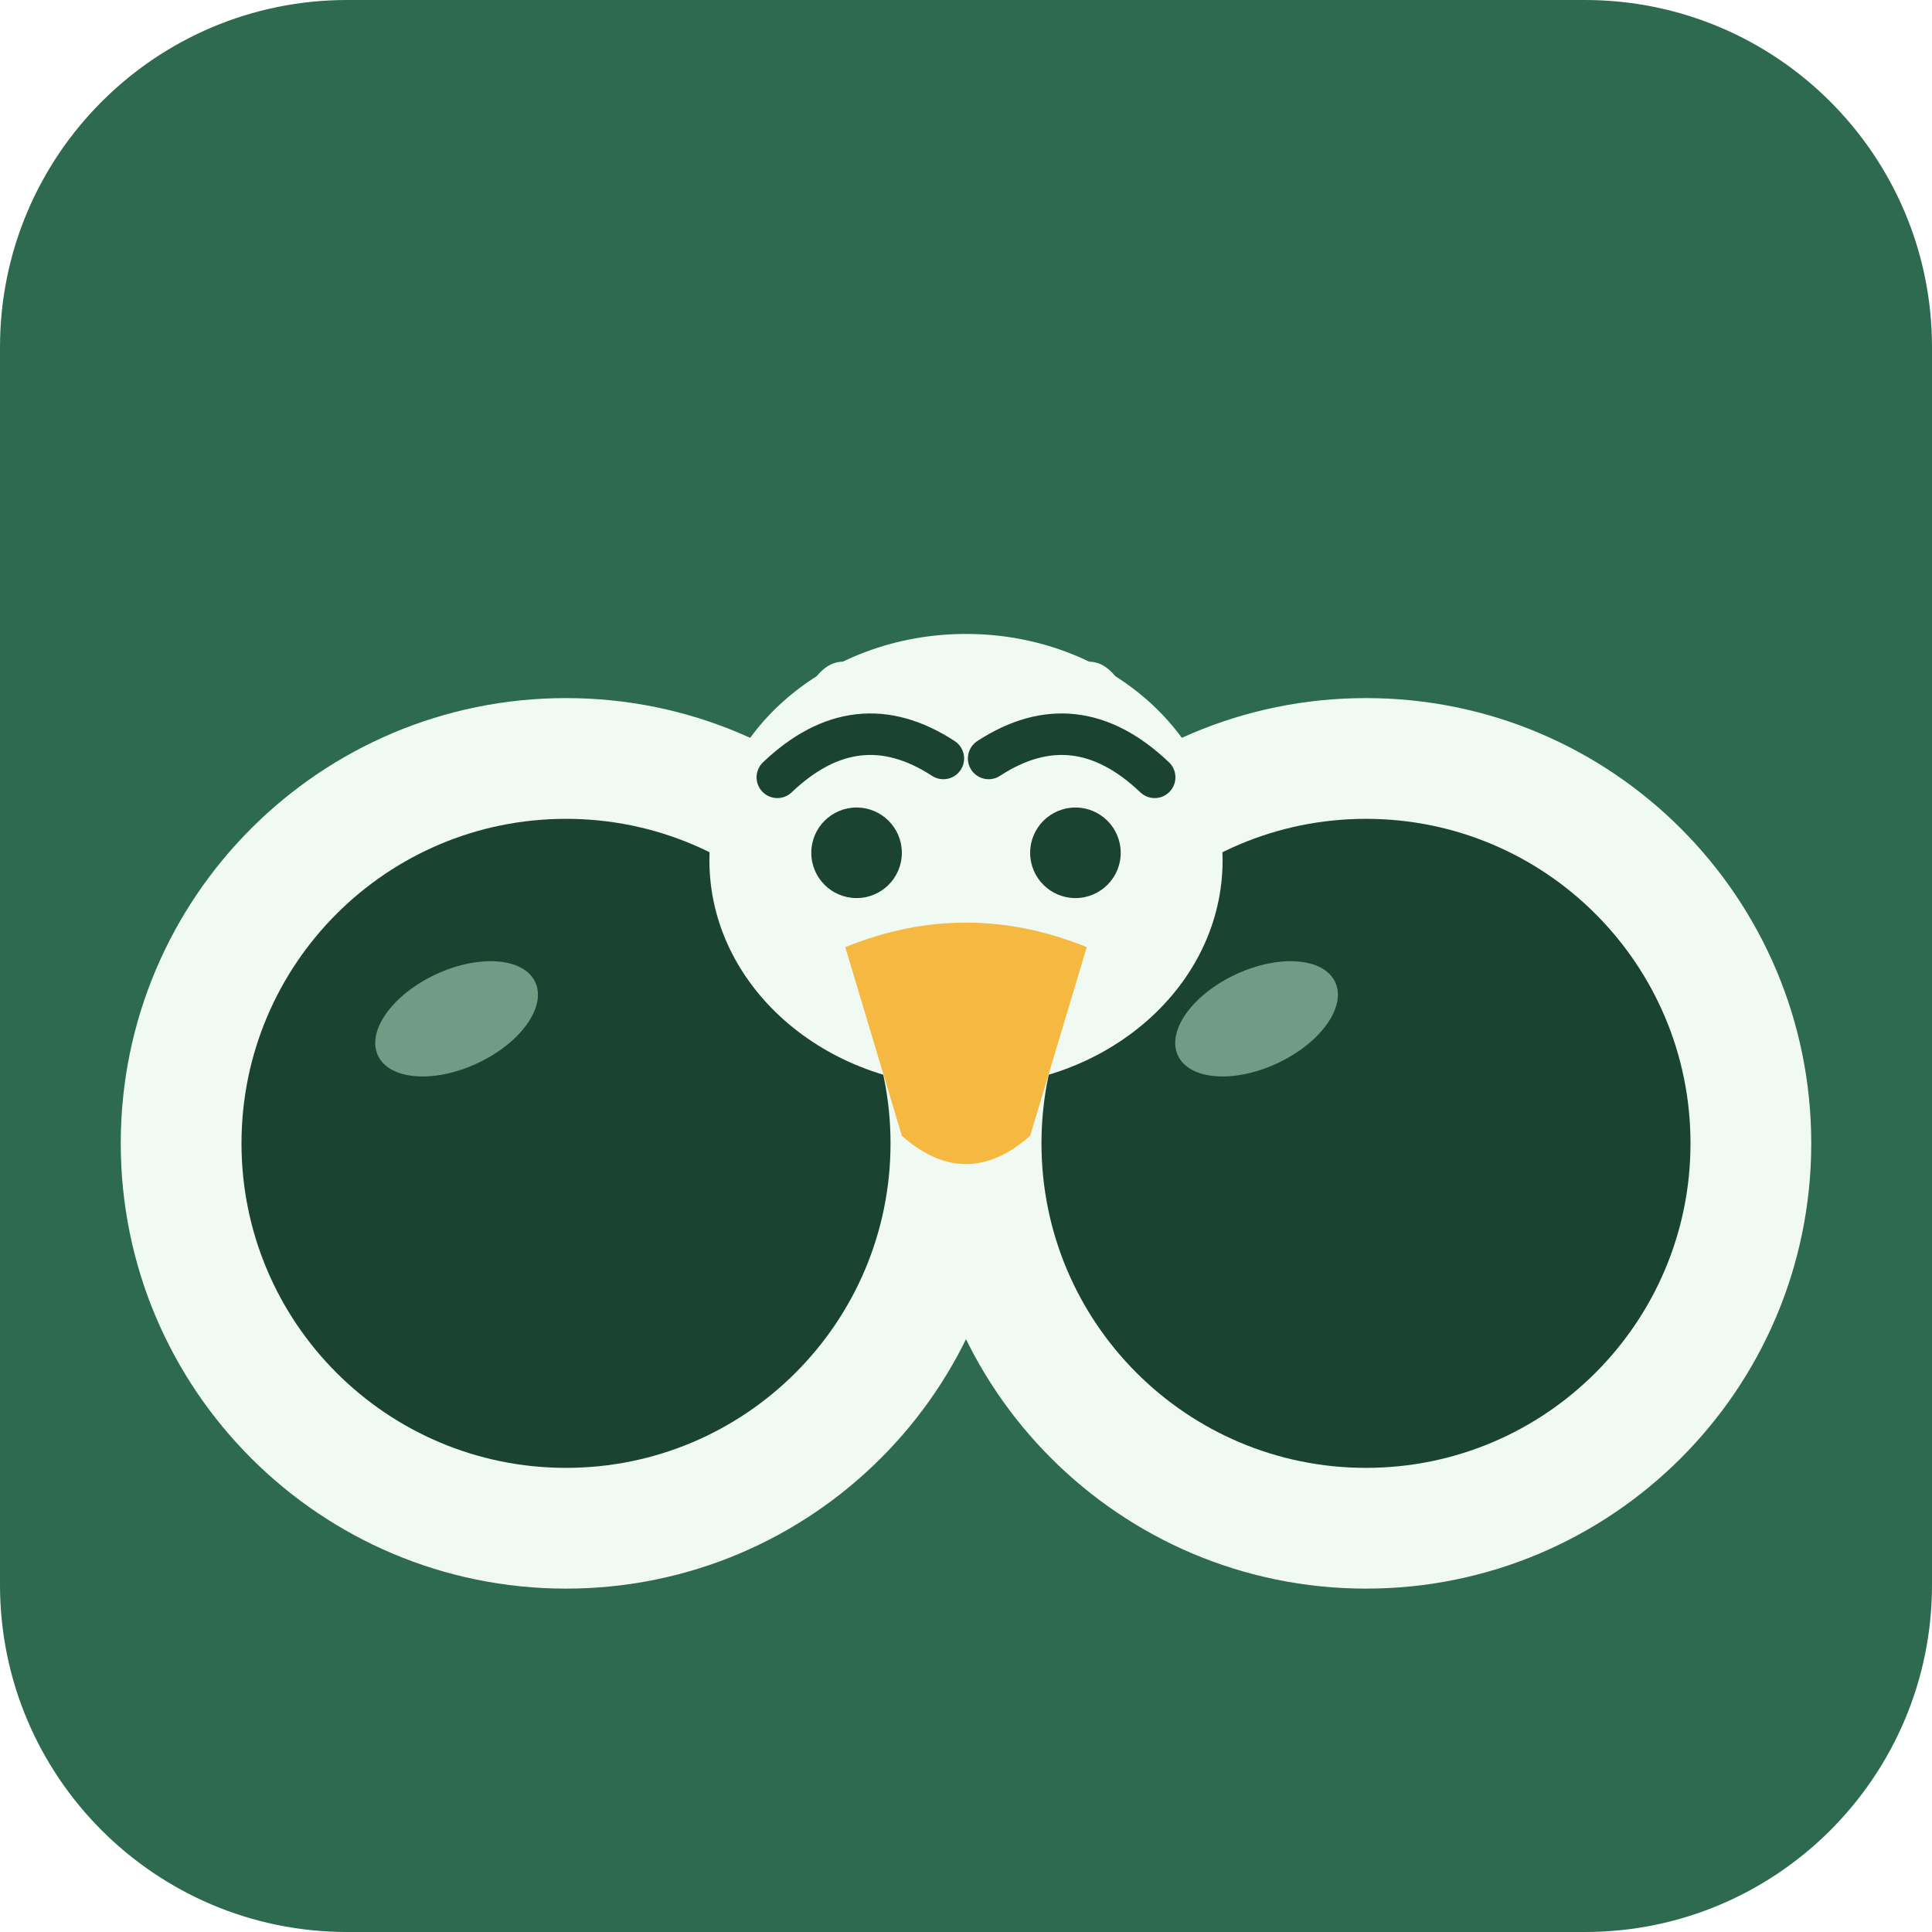
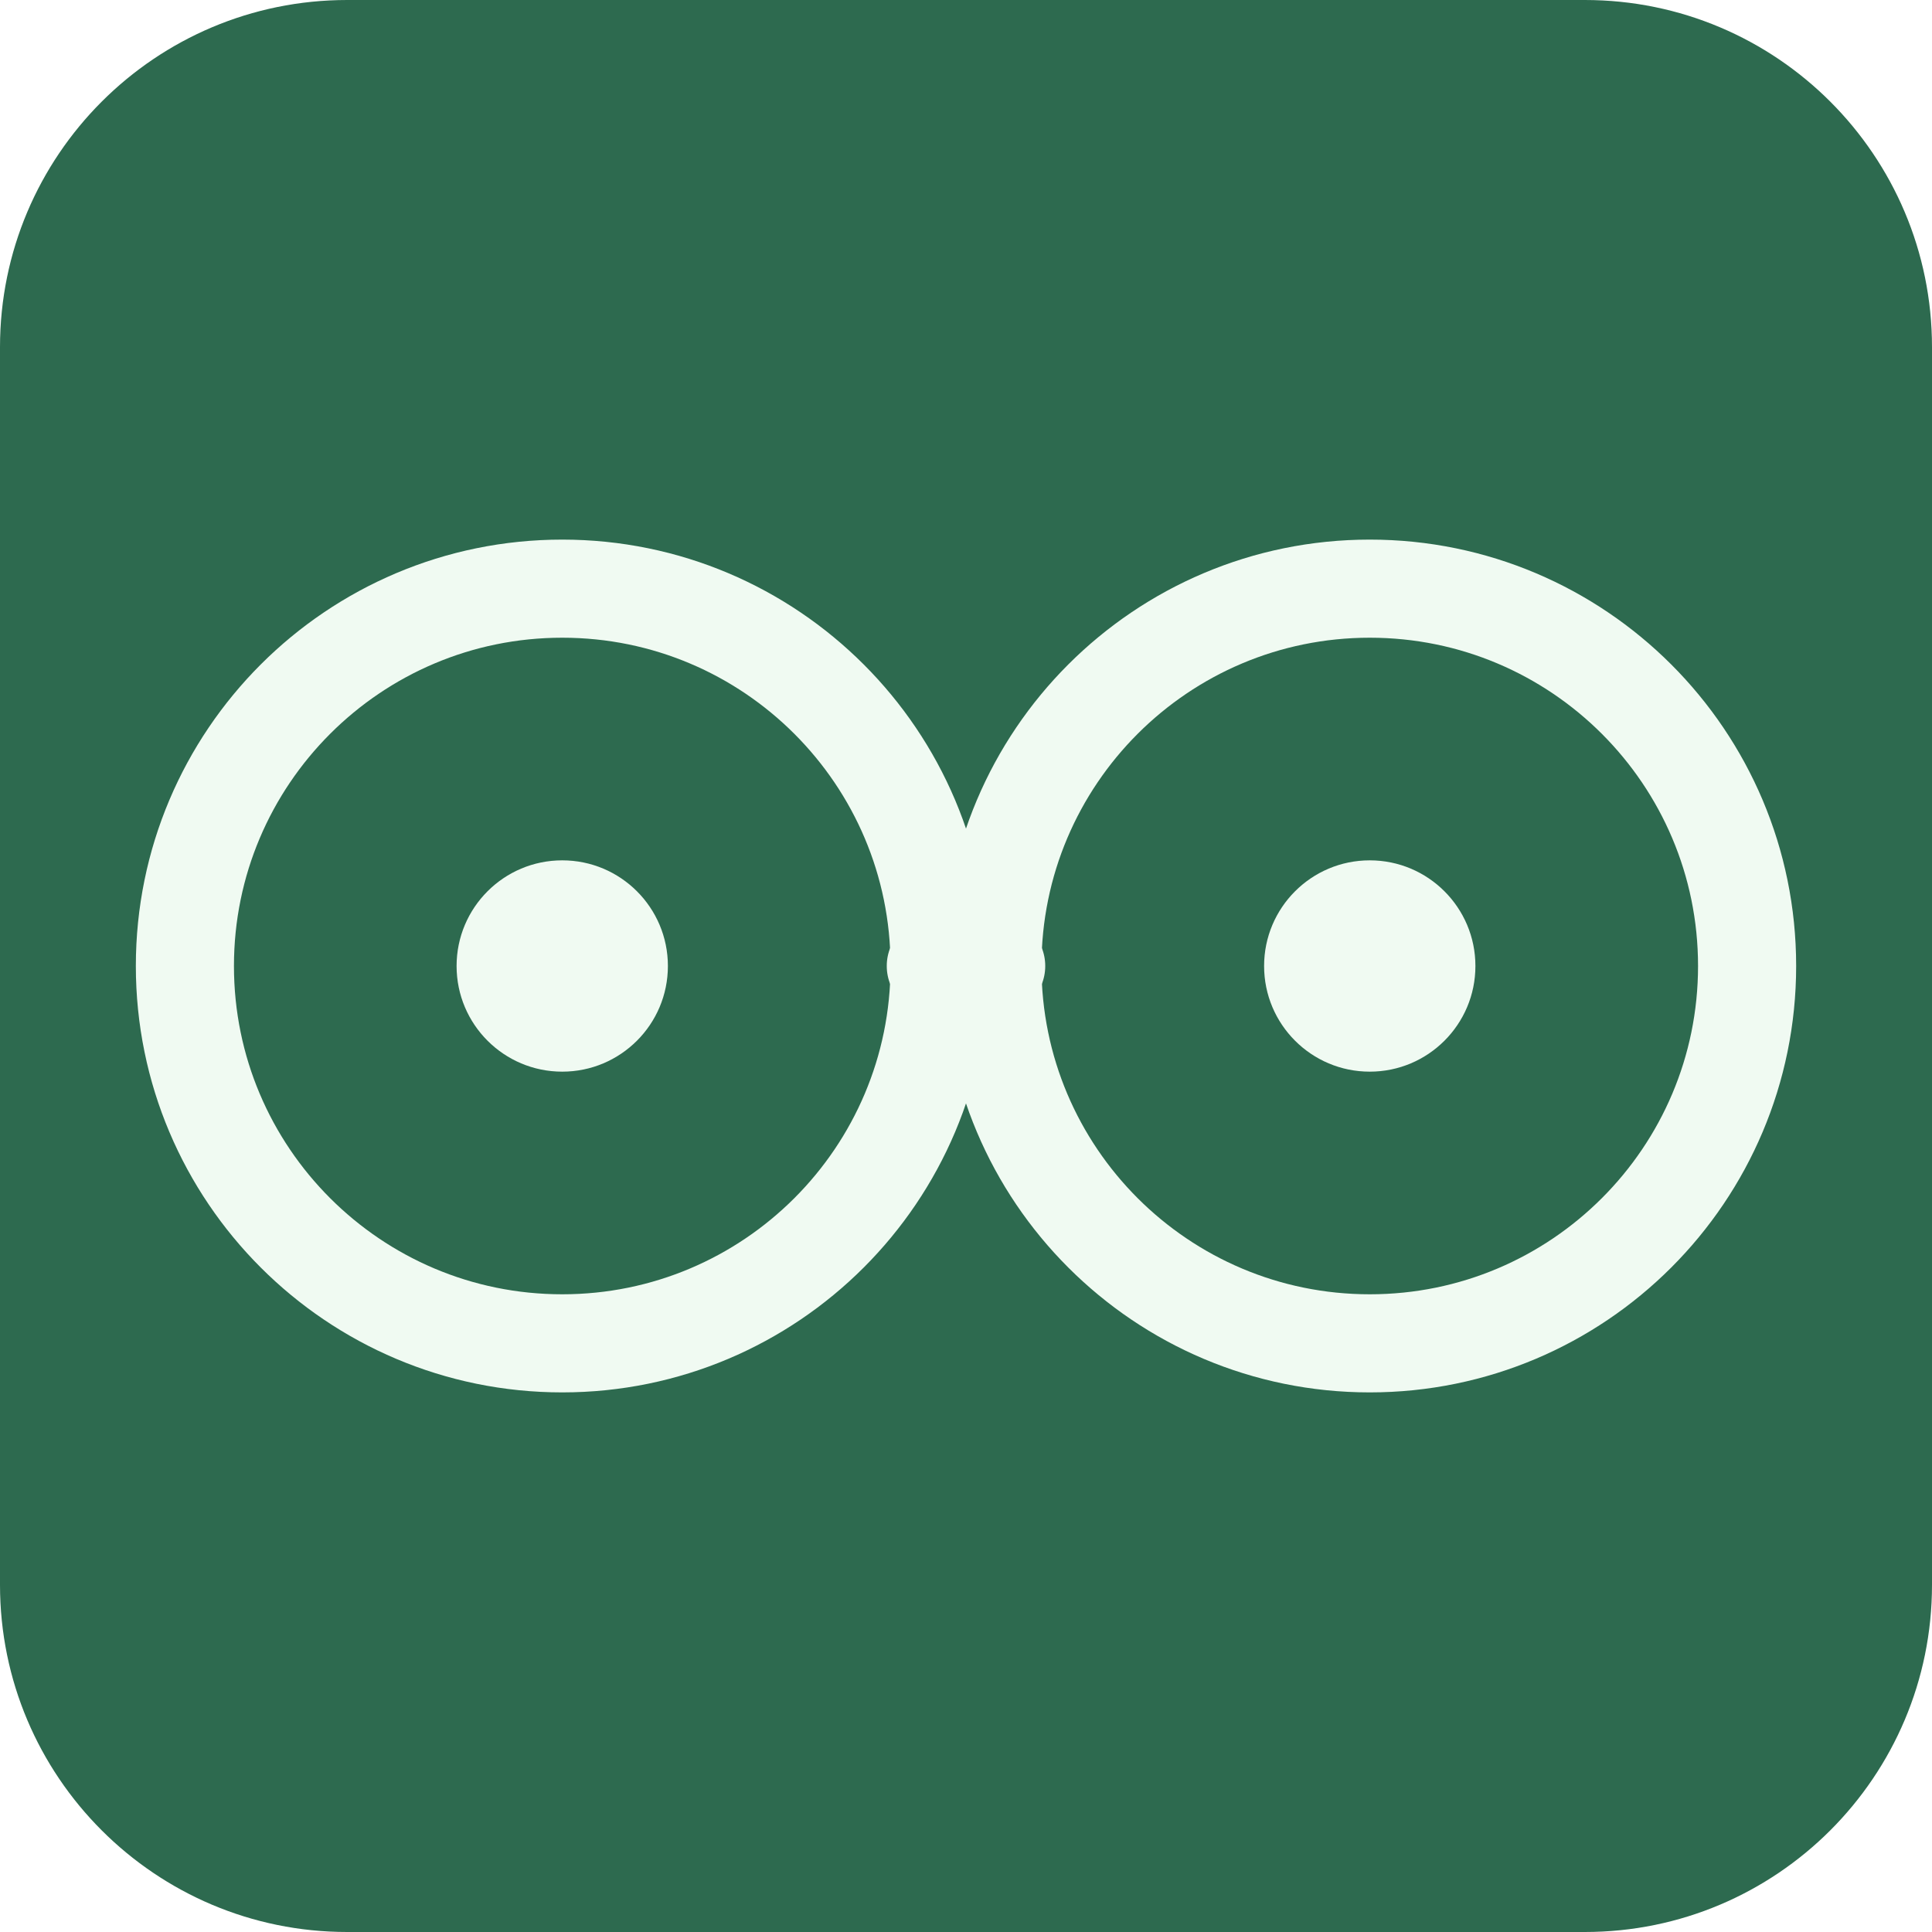
<svg xmlns="http://www.w3.org/2000/svg" viewBox="0 0 512 512">
  <rect width="512" height="512" rx="92" fill="#2d6a4f" />
-   <rect x="198" y="272" width="116" height="62" rx="16" fill="#f0faf2" />
-   <circle cx="150" cy="303" r="118" fill="#f0faf2" />
-   <circle cx="150" cy="303" r="86" fill="#1b4332" />
-   <ellipse cx="121" cy="270" rx="23" ry="13" fill="#b7e4c7" opacity="0.55" transform="rotate(-25 121 270)" />
-   <circle cx="362" cy="303" r="118" fill="#f0faf2" />
-   <circle cx="362" cy="303" r="86" fill="#1b4332" />
-   <ellipse cx="333" cy="270" rx="23" ry="13" fill="#b7e4c7" opacity="0.55" transform="rotate(-25 333 270)" />
-   <path d="M 210 193 Q 219 163 236 184 Z" fill="#f0faf2" />
-   <path d="M 276 184 Q 293 163 302 193 Z" fill="#f0faf2" />
-   <ellipse cx="256" cy="228" rx="68" ry="60" fill="#f0faf2" />
-   <path d="M 206 206 Q 227 186 250 201" stroke="#1b4332" stroke-width="11" stroke-linecap="round" fill="none" />
-   <path d="M 262 201 Q 285 186 306 206" stroke="#1b4332" stroke-width="11" stroke-linecap="round" fill="none" />
-   <circle cx="227" cy="226" r="12" fill="#1b4332" />
-   <circle cx="285" cy="226" r="12" fill="#1b4332" />
-   <path d="M 224 251 Q 256 238 288 251 L 273 301 Q 256 316 239 301 Z" fill="#f5b942" />
+   <circle cx="149" cy="256" r="100" fill="none" stroke="#f0faf2" stroke-width="26" />
+   <circle cx="363" cy="256" r="100" fill="none" stroke="#f0faf2" stroke-width="26" />
+   <rect x="235" y="243" width="42" height="26" rx="13" fill="#f0faf2" />
+   <circle cx="149" cy="256" r="28" fill="#f0faf2" />
+   <circle cx="363" cy="256" r="28" fill="#f0faf2" />
</svg>
